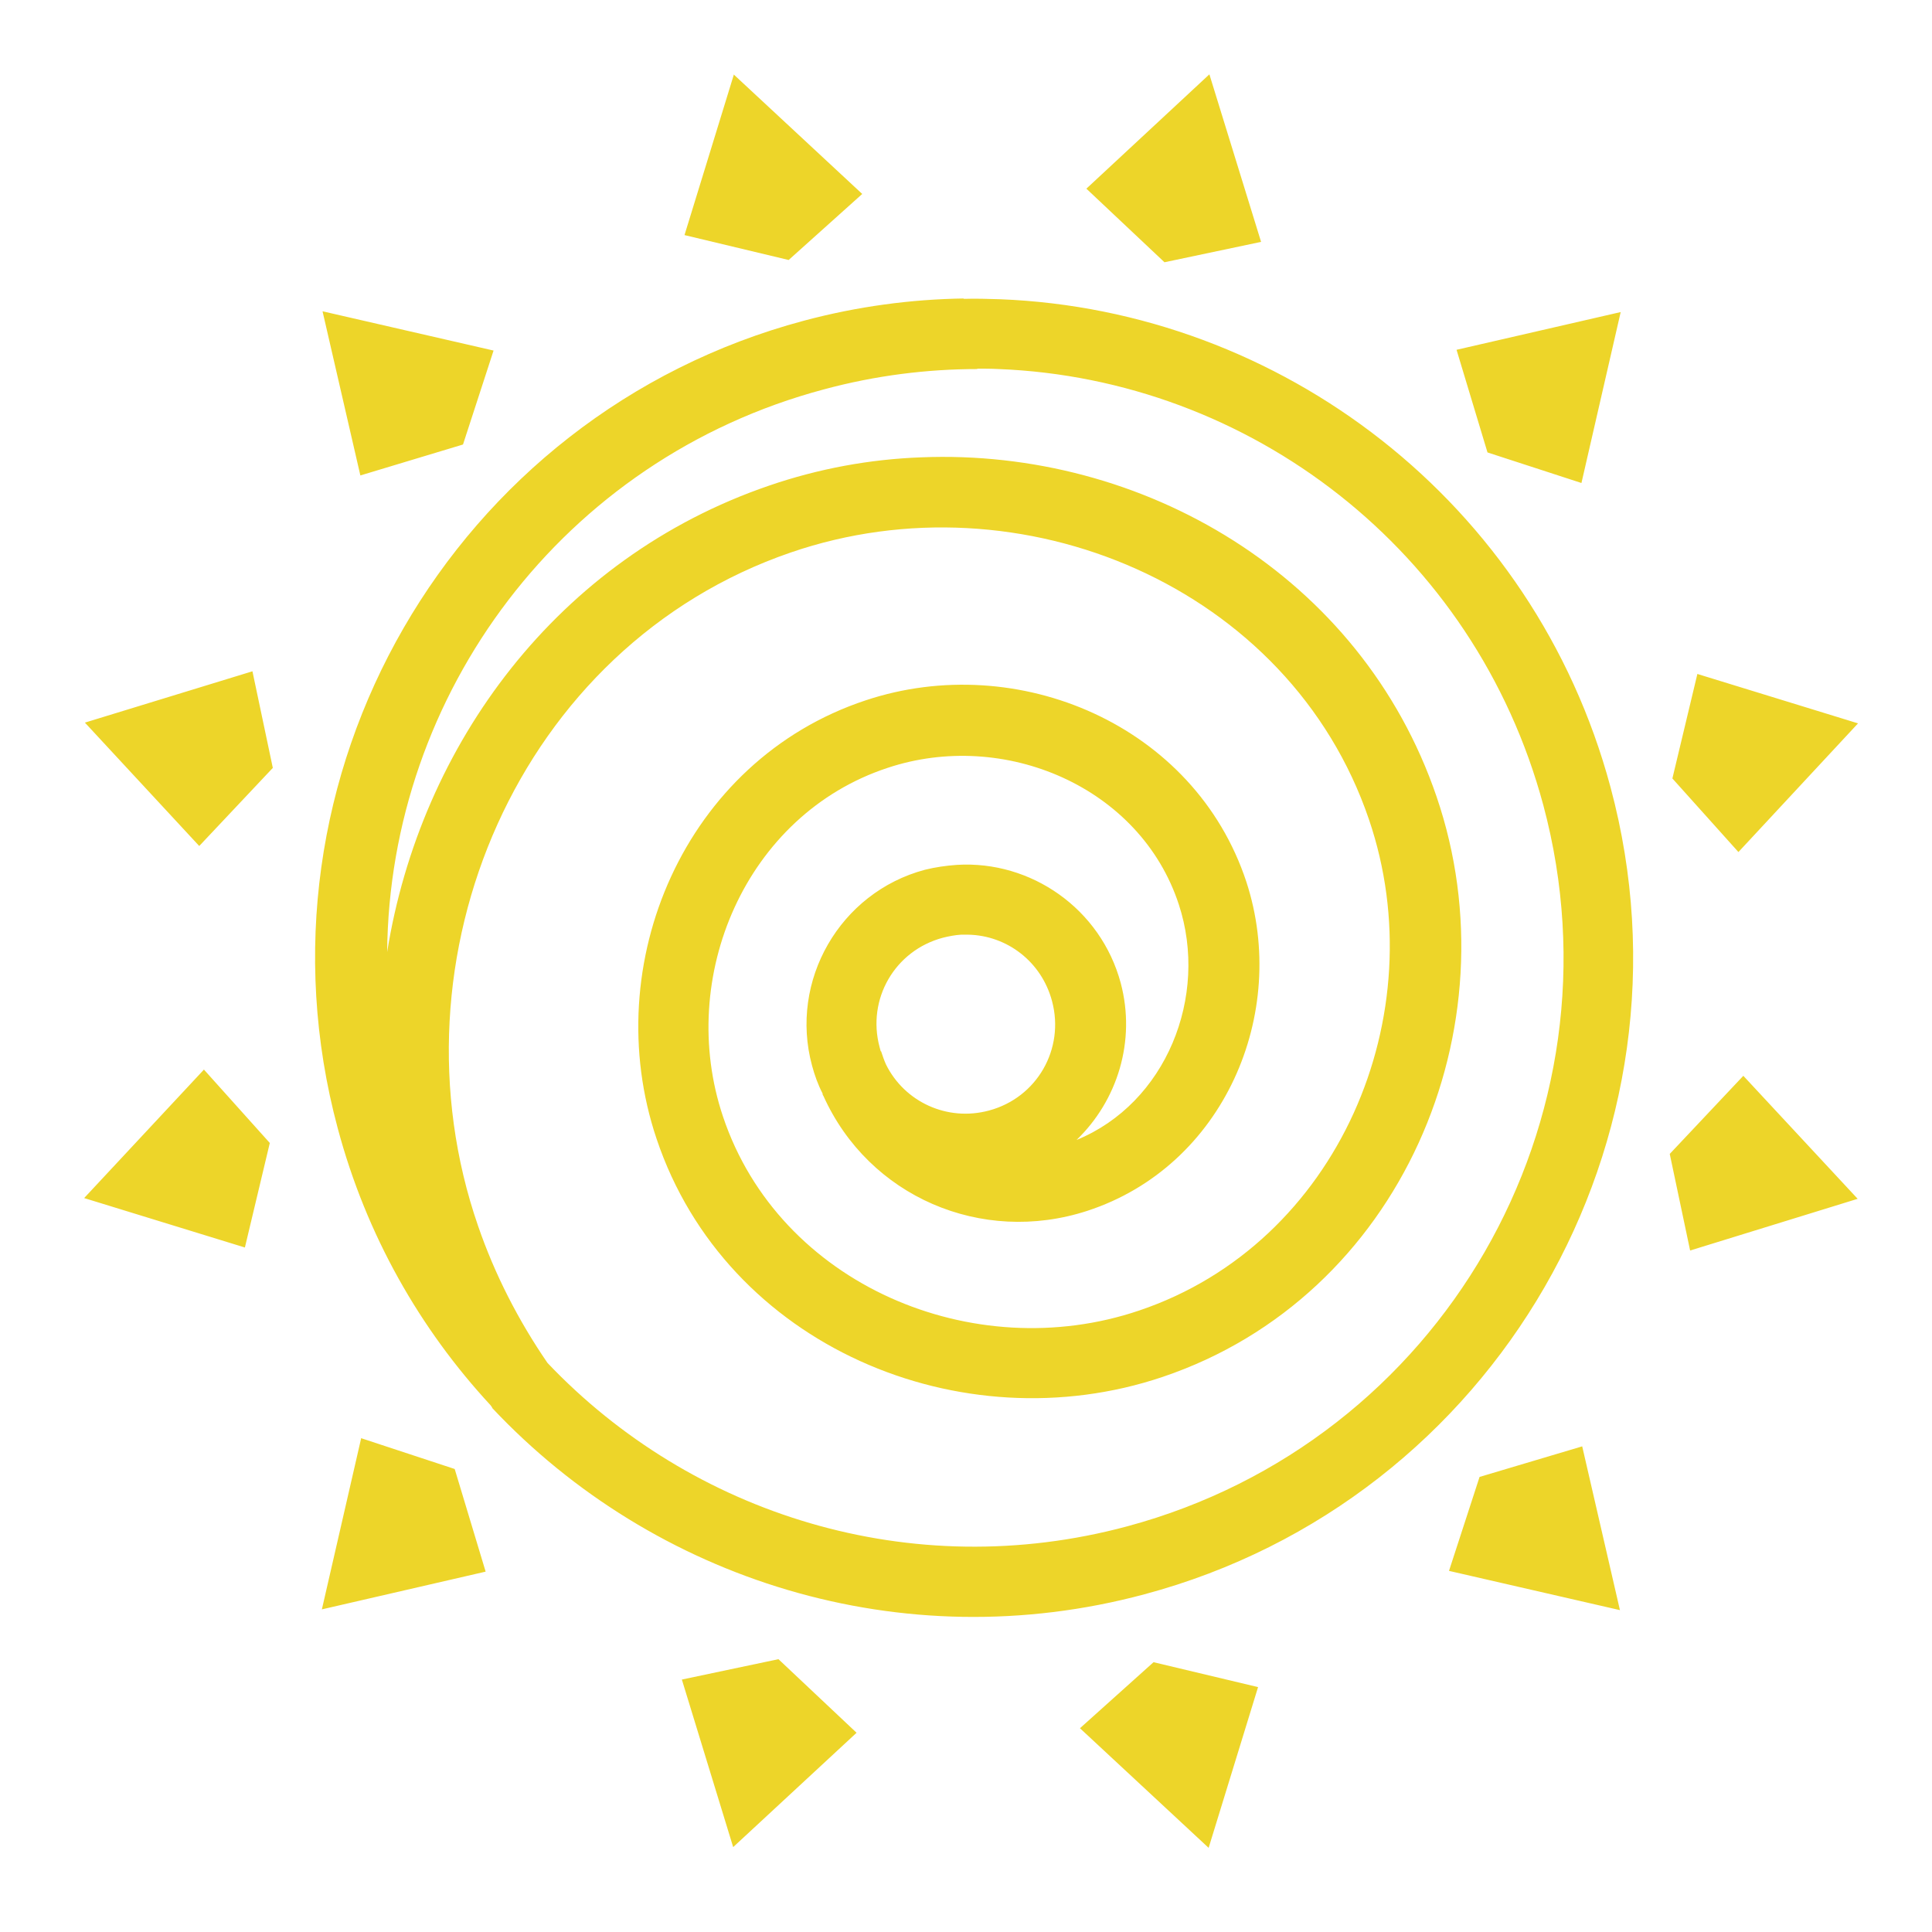
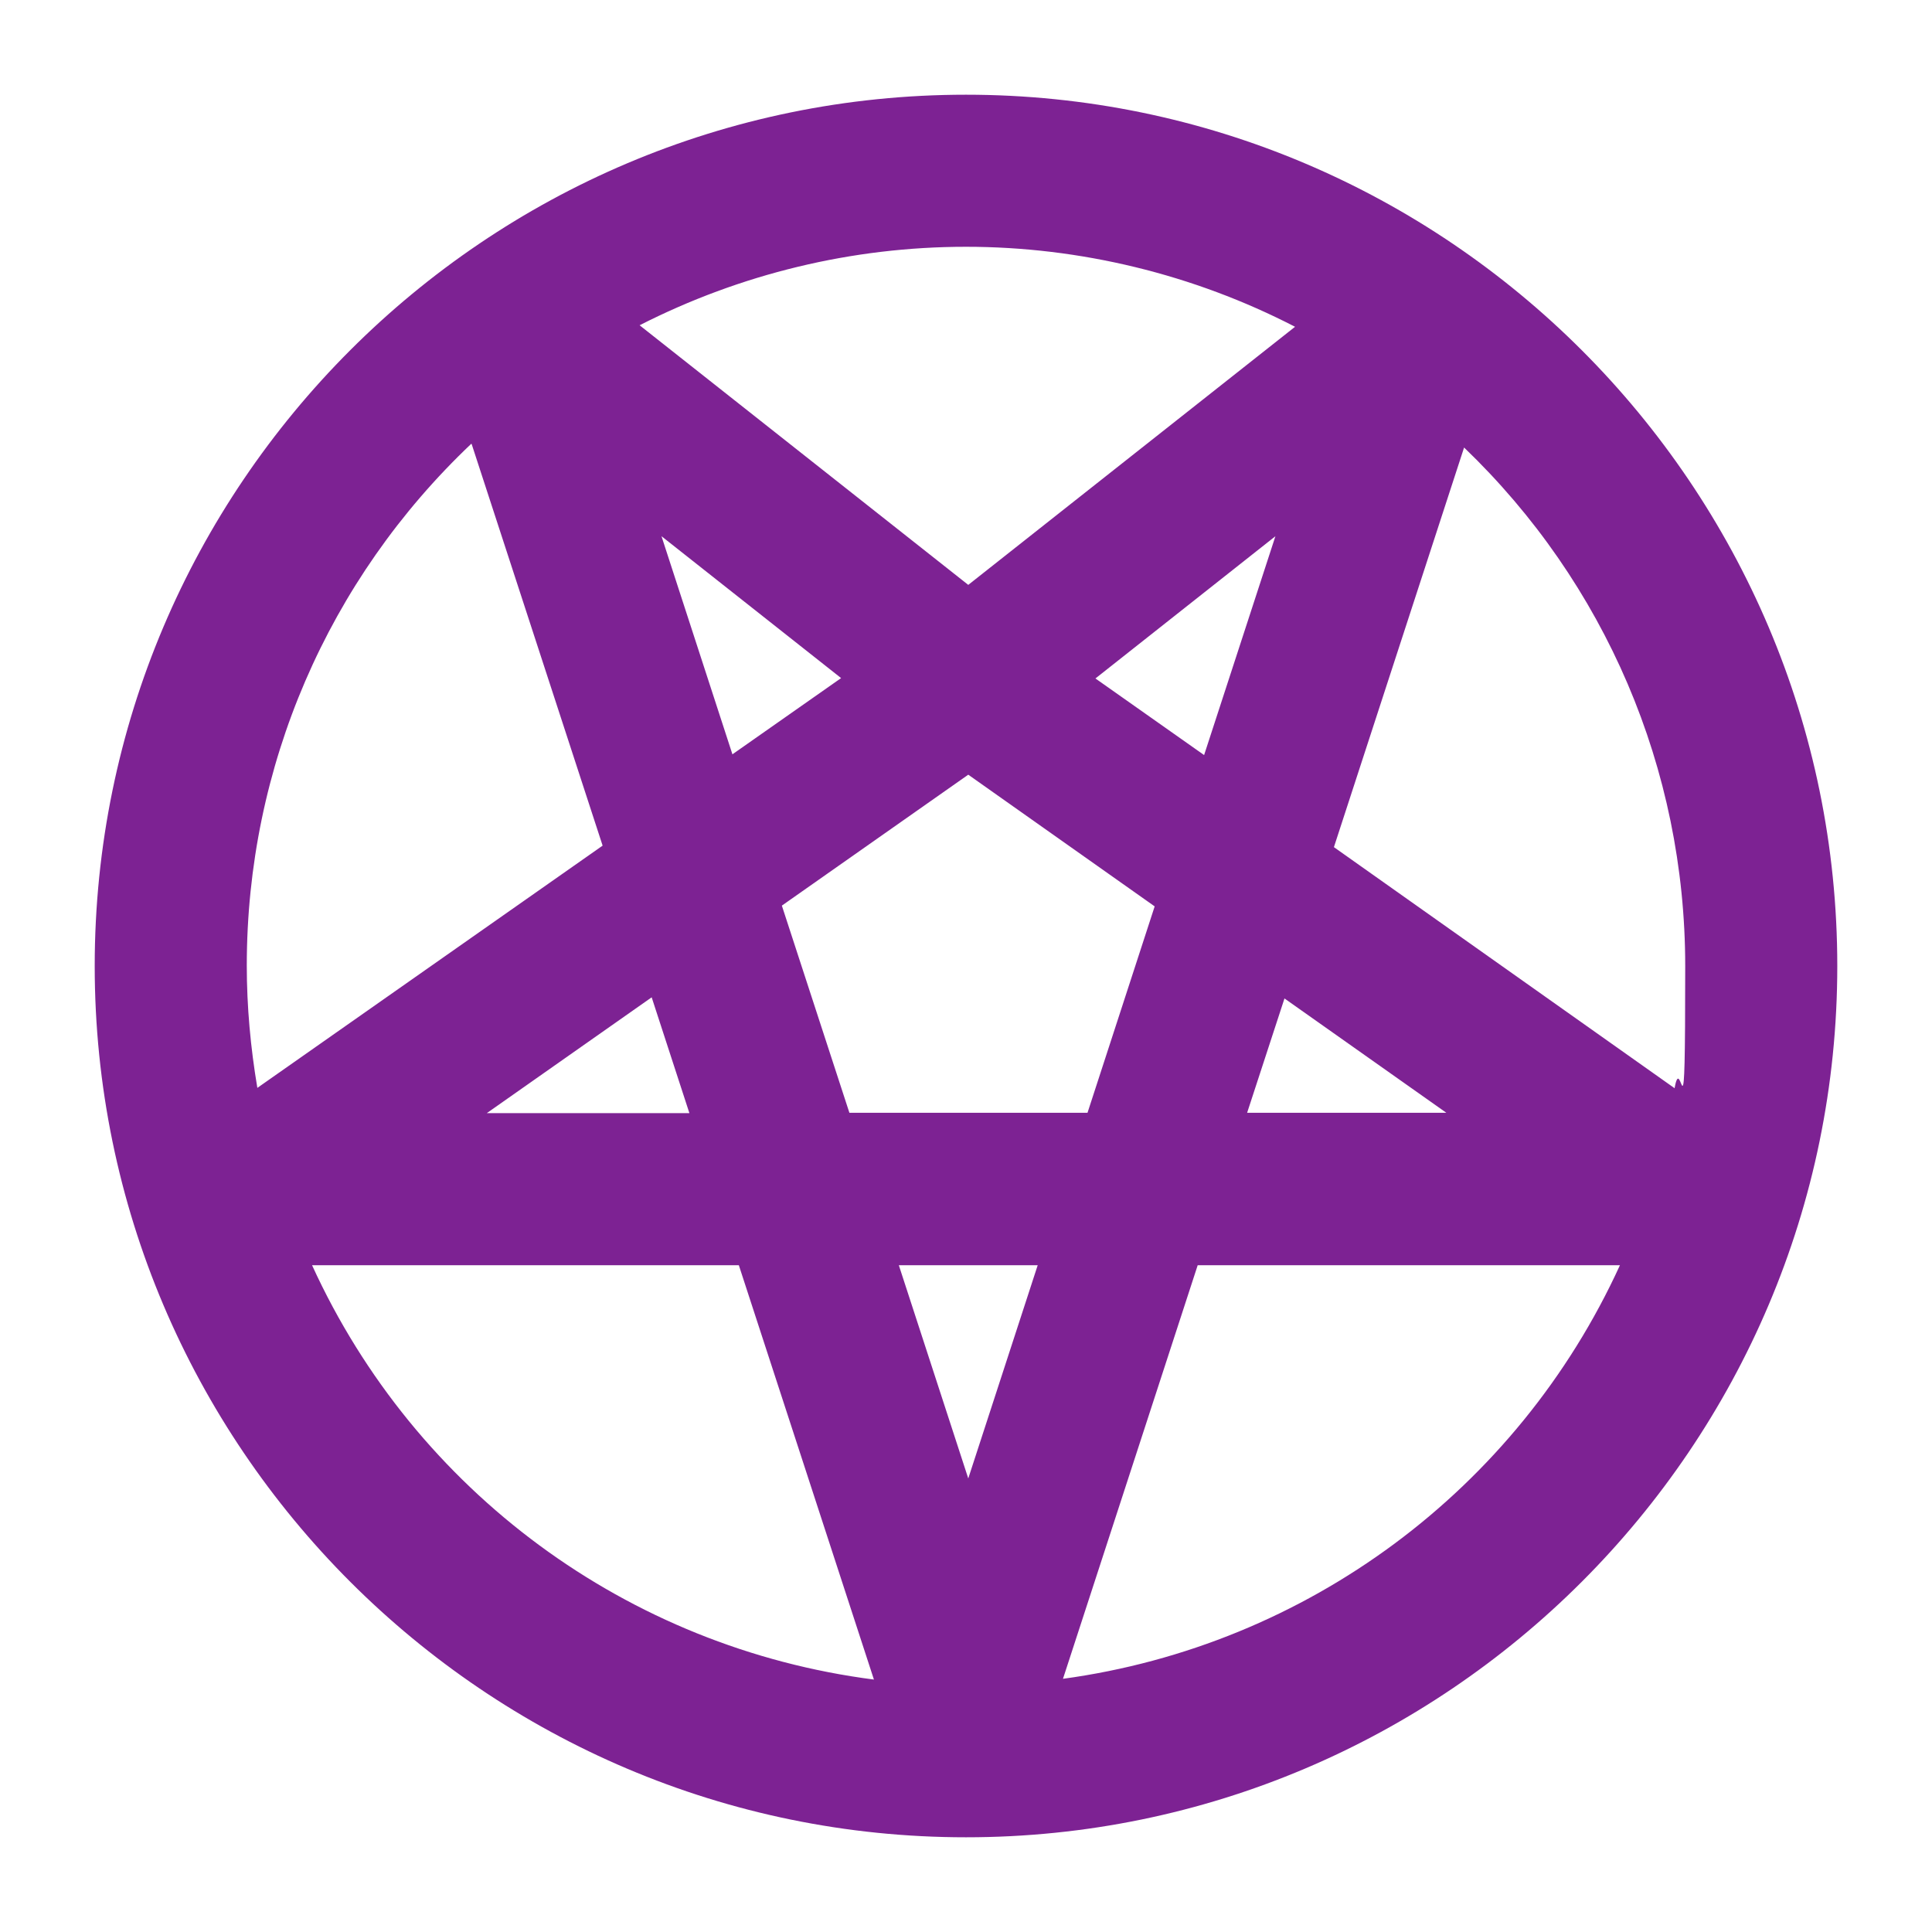
<svg xmlns="http://www.w3.org/2000/svg" id="Calque_1" version="1.1" viewBox="0 0 512 512">
  <defs>
    <style>
      .st0 {
-         fill: #edd529;
+         fill: #7d2293;
      }
    </style>
  </defs>
-   <path class="st0" d="M194.5,19.7l-13.1,42.6,27.6,6.6,19.5-17.5-34.1-31.7h0ZM320.5,19.7l-32.6,30.3,20.7,19.5,25.6-5.4-13.7-44.4h0ZM255.5,79.1c-14,.2-28.3,2.1-42.5,5.9-93.1,24.9-148.5,120.9-123.5,214,7.6,28.4,21.8,53.2,40.5,73.4.2.3.4.5.5.8h0c42.7,45.4,108.4,66.6,172.8,49.3,93.1-24.9,148.5-120.9,123.5-213.9-20.3-75.6-87.4-126.4-161.8-129.3-3.2-.1-6.4-.2-9.7-.1h0ZM85.5,82.6l10,43.4,27.2-8.2,8.1-24.9-45.3-10.4h0ZM429.5,82.7l-43.5,10,8.2,27.2,24.9,8.1,10.4-45.3ZM258.8,97.7c1.9,0,3.9,0,5.8.1,66.5,2.6,126.2,47.9,144.4,115.6,22.3,83.3-27,168.7-110.3,191.1-57.3,15.4-115.5-3.2-153.6-43.3h0c-7.7-11.2-14-23.5-18.4-36.3-24.5-70.8,10.6-153.7,82.9-178.5,60.9-20.9,132.2,9,153.2,70.8,17.6,51.7-8.1,112.3-60.9,130.1-44,14.9-95.4-6.9-110.3-51.4-12.4-36.9,6-80,43.6-92.4,30.9-10.3,67,5,77.2,36.2,8,24.4-3.4,52.7-27.1,62.4,10.8-10.4,15.8-26.2,11.7-41.6-5.3-19.7-23.8-32.5-43.4-31.3-2.8.2-5.7.6-8.5,1.3-22.5,6-36,29.4-29.9,51.9.7,2.6,1.6,5.1,2.8,7.4,0,0,0,.1,0,.2,0,.1.1.3.2.4,12,26.7,41.9,39.6,69.9,30.5,36.2-11.8,53.6-52.3,42.2-87.2-13.7-41.6-60.6-61.5-100.9-48.1-48,15.9-71,69.9-55.4,116.2,18.4,54.9,80.7,81.1,134.1,63.1,63.2-21.3,93.5-92.7,72.6-153.8-20-58.6-77.9-92.3-136.6-89.9-13.6.5-27.2,3-40.3,7.5-56.1,19.2-92.4,68.7-101.2,123.6.6-68.3,46.4-130.6,115.7-149.1,13.7-3.7,27.4-5.4,40.9-5.4h0ZM66.9,177.9l-44.4,13.6,30.3,32.7,19.5-20.7-5.4-25.6h0ZM449.8,178.7l-6.6,27.6,17.5,19.5,31.7-34.1-42.6-13.1h0ZM256.6,247.7c10.2.2,19.4,7.1,22.2,17.6,3.4,12.7-4,25.6-16.7,29-11.1,3-22.4-2.3-27.3-12.2-.5-1.1-.9-2.3-1.3-3.5h-.1c-.1-.3-.2-.7-.3-1.1-3.4-12.7,4-25.6,16.8-29,1.6-.4,3.2-.7,4.8-.8.7,0,1.4,0,2.1,0h0ZM54,283.5l-31.7,34,42.6,13.1,6.6-27.7-17.5-19.5h0ZM462,285.1l-19.5,20.7,5.4,25.6,44.4-13.7-30.3-32.6h0ZM95.7,381.2l-10.4,45.3,43.4-10-8.2-27.2-24.9-8.2h0ZM419.3,383.3l-27.2,8.1-8.1,24.9,45.3,10.4-10-43.4h0ZM206.3,439.7l-25.6,5.4,13.6,44.4,32.7-30.3-20.7-19.5h0ZM305.7,440.5l-19.5,17.5,34.1,31.7,13.1-42.6-27.7-6.6h0Z" />
+   <path class="st0" d="M256,25.1c-127.3,0-230.9,103.6-230.9,230.9s103.6,230.9,230.9,230.9,230.9-103.6,230.9-230.9S383.3,25.1,256,25.1ZM281.7,444.9l35.7-109.6h111.9c-27.2,59.5-83,100.8-147.6,109.6ZM222.9,179.7l-28.8,20.2-18.8-57.8,47.6,37.6ZM129,295l43.7-30.7,10,30.7h-53.7ZM290.3,179.8l47.7-37.7-18.9,58-28.8-20.3ZM340.4,264.6l42.9,30.3h-52.8l9.9-30.3ZM256.6,205.3l49.4,34.9-17.8,54.7h-63.1l-17.9-54.9,49.4-34.7ZM443.8,288.4l-90.3-63.9,34.5-105.9c37.4,35.9,58.6,85.2,58.6,137.4s-.9,21.7-2.8,32.3ZM343.2,86.6l-86.6,68.4-87.1-68.8c26.7-13.6,56.3-20.8,86.5-20.8s60.3,7.3,87.2,21.2ZM125,117.7l34.7,106.4-91.5,64.2c-1.8-10.7-2.8-21.5-2.8-32.4,0-52.7,21.5-102.3,59.5-138.3ZM82.7,335.3h113.1l35.8,109.8c-65.2-8.4-121.5-49.8-148.9-109.8ZM275,335.3l-18.4,56.5-18.4-56.5h36.8Z" />
</svg>
